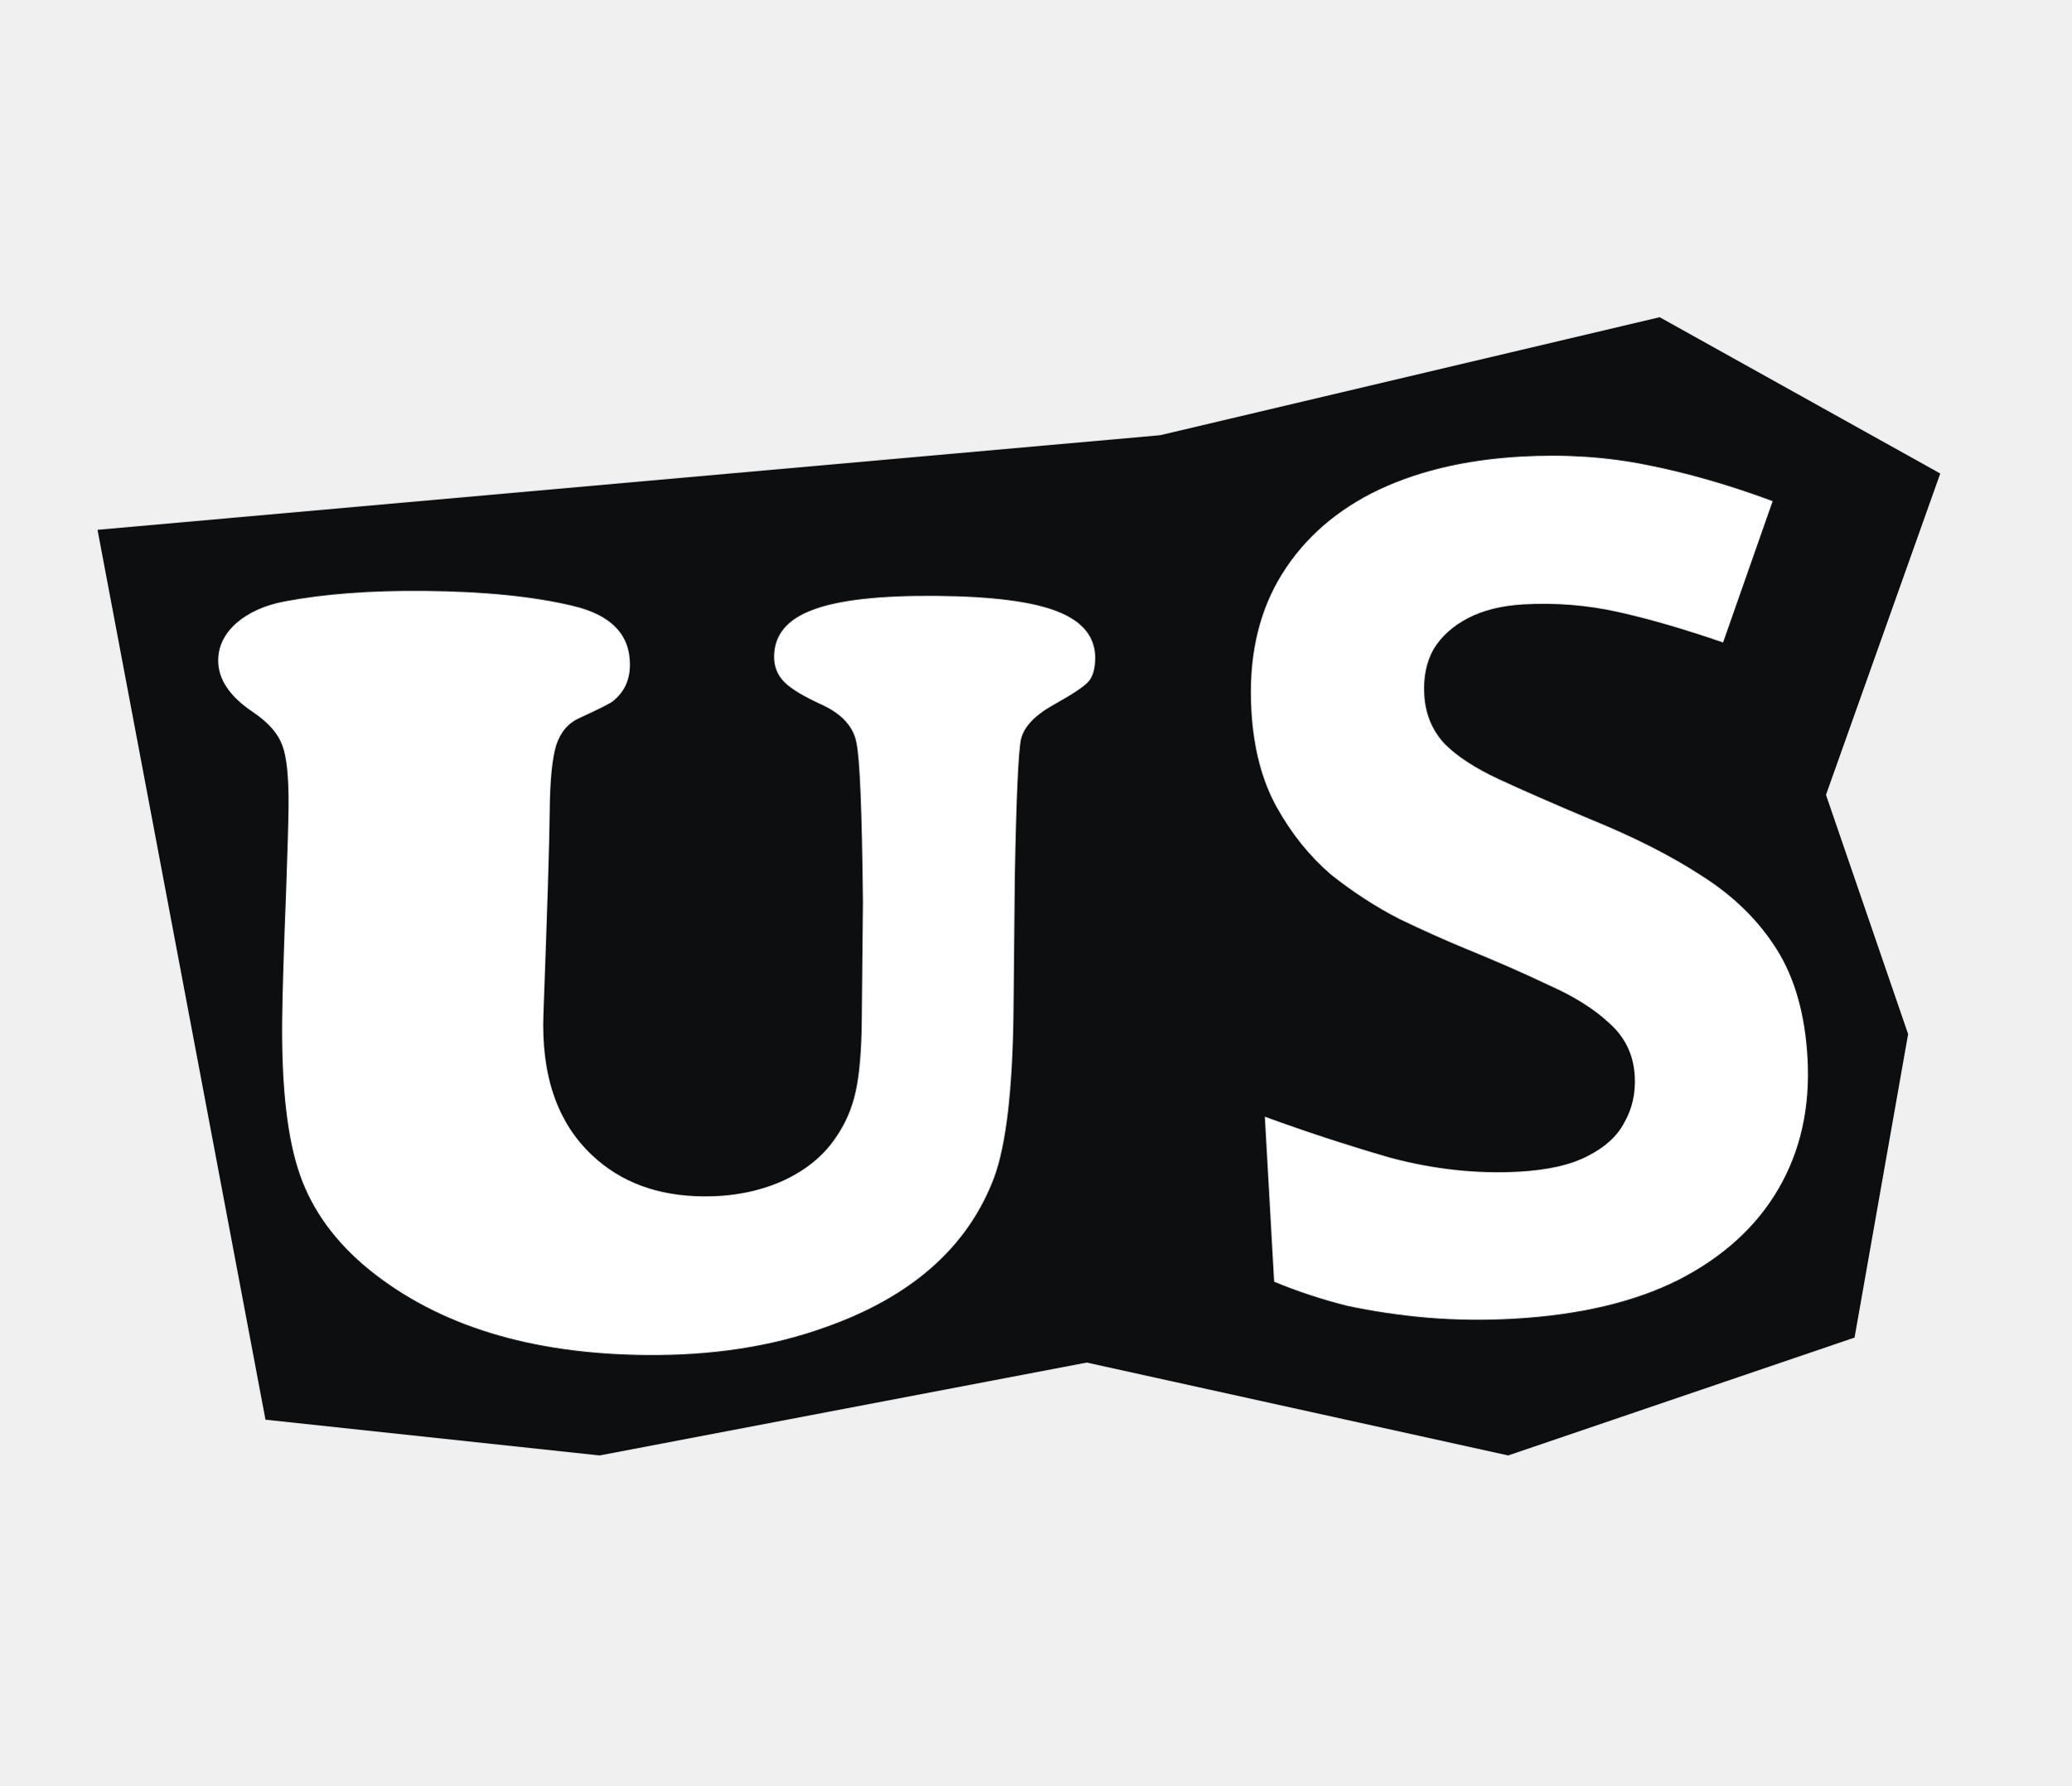
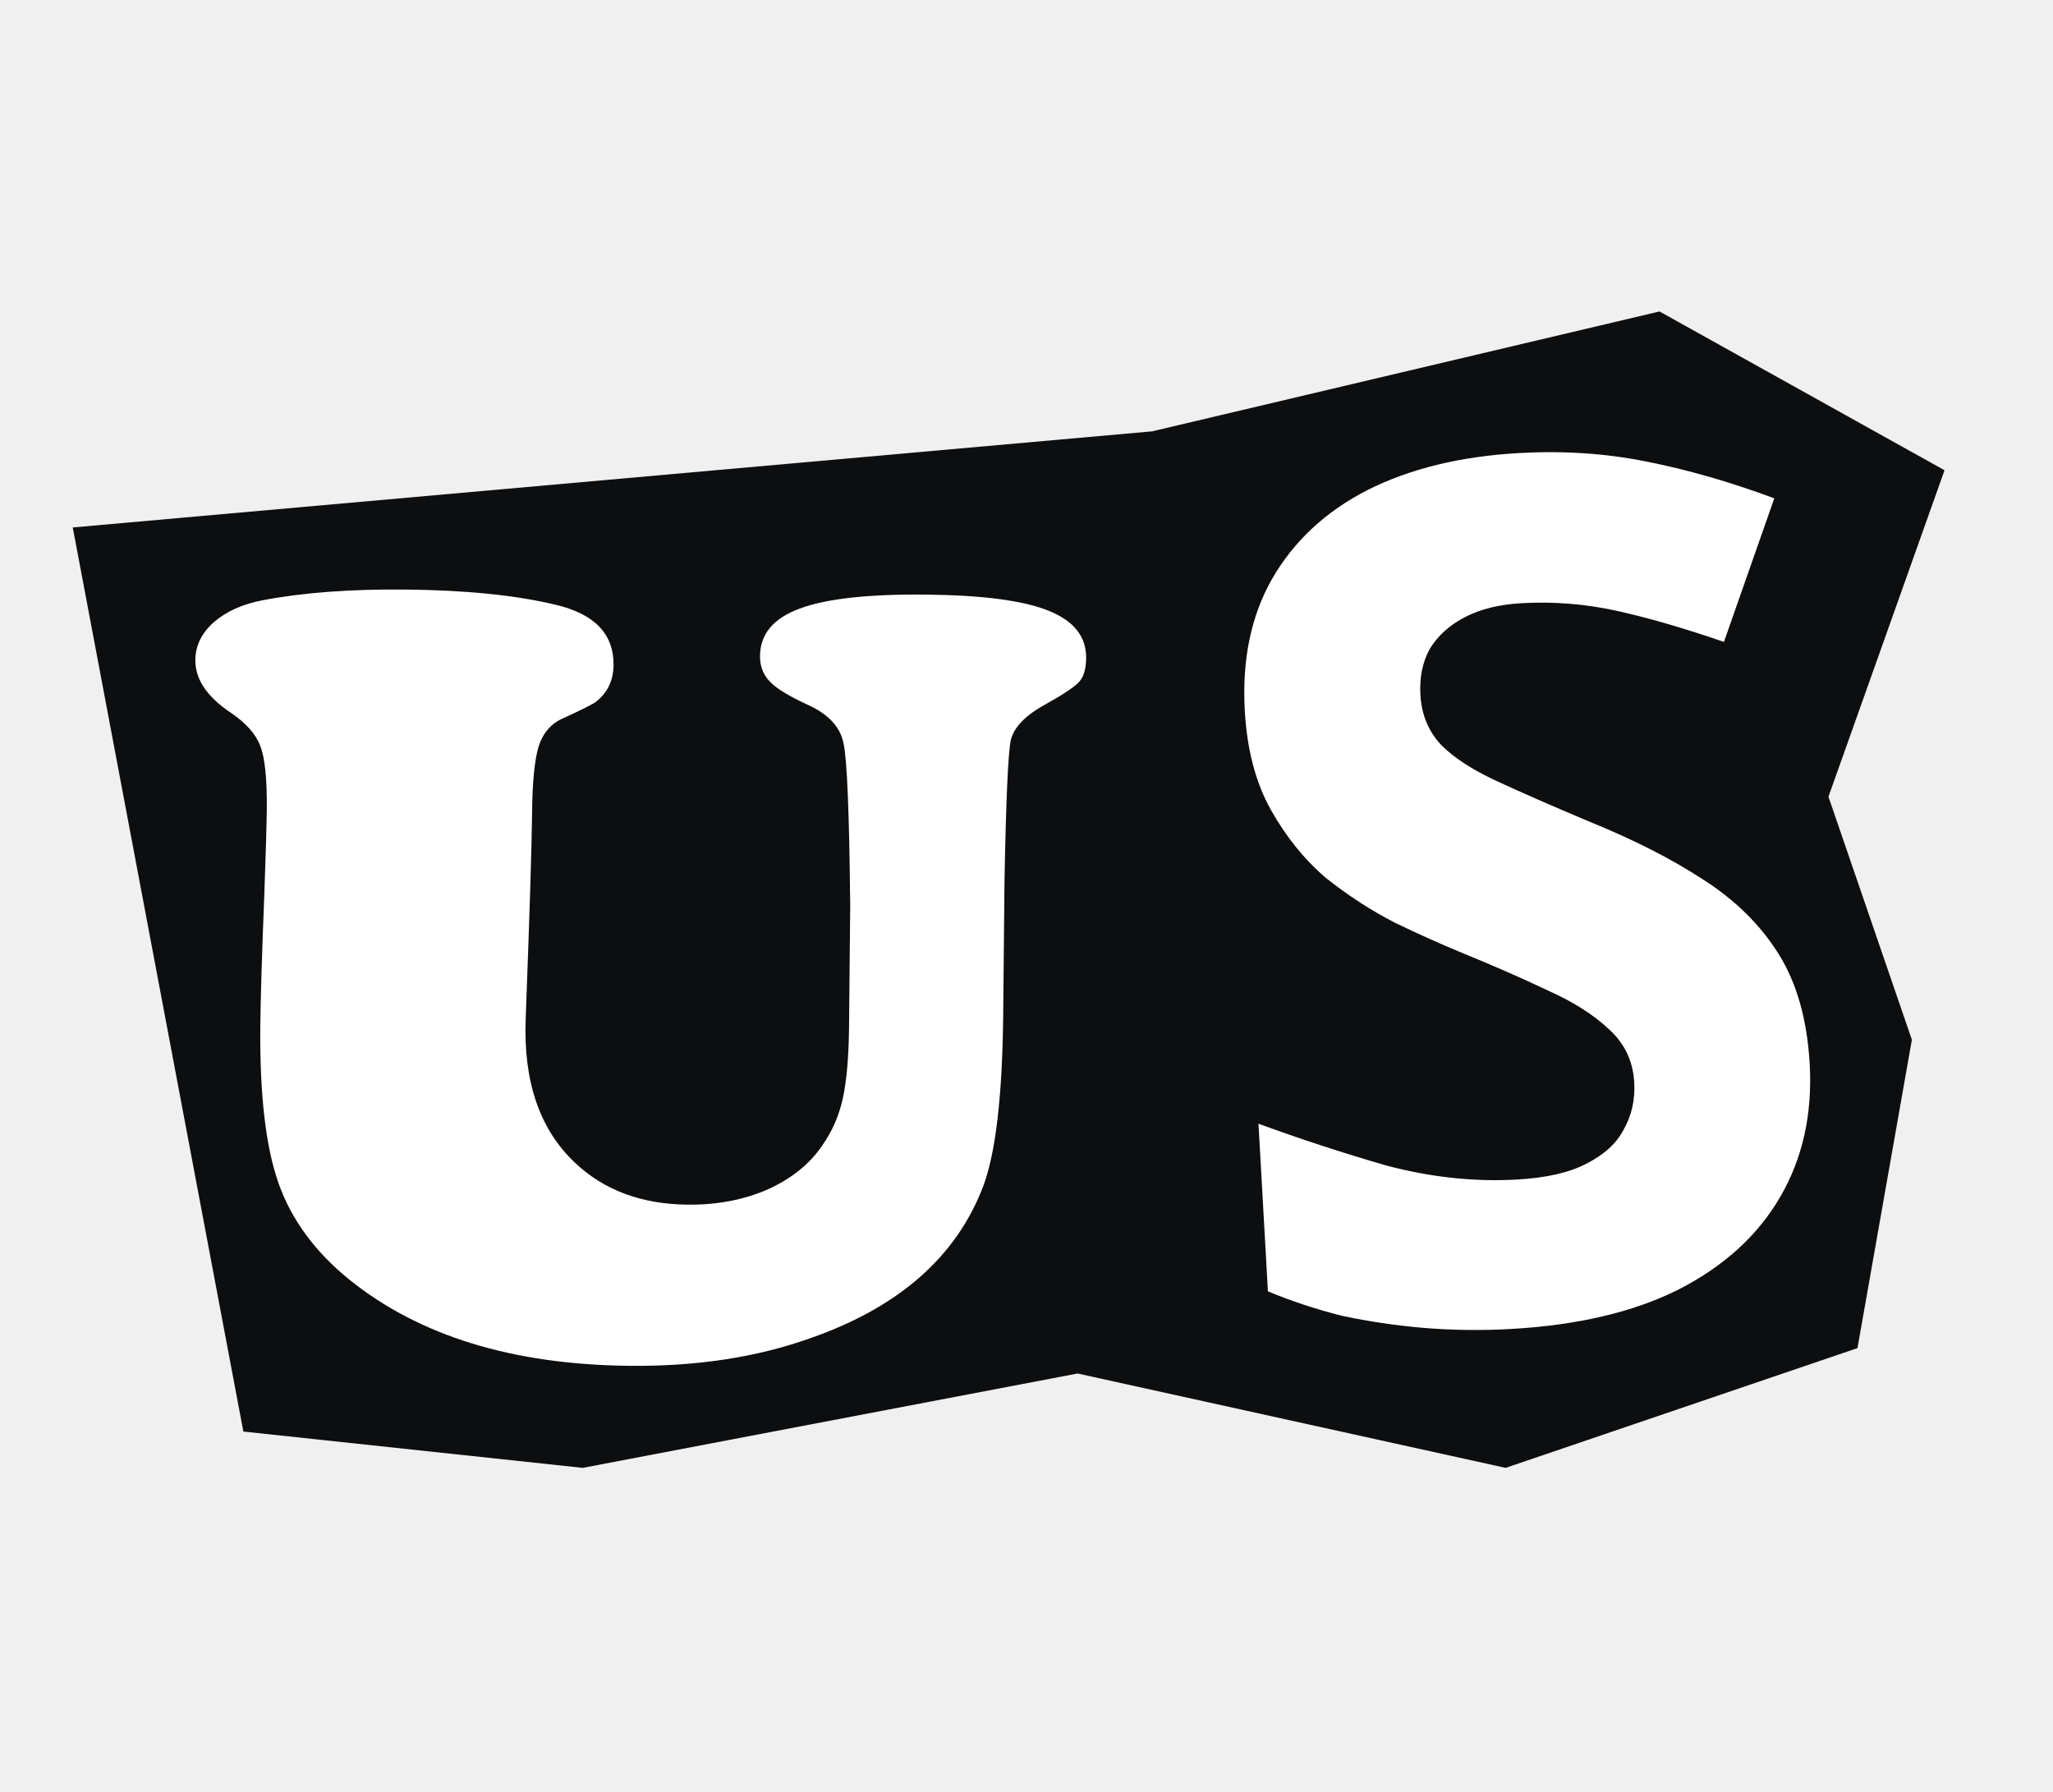
- <svg xmlns="http://www.w3.org/2000/svg" width="290" height="250" viewBox="0 0 290 250" fill="none">
-   <path d="M37.171 198.804L13.654 74.189L162.433 60.943L232.382 44.416L271.671 66.305L255.671 111.305L267.171 144.805L259.671 187.305L211.171 203.811L152.171 190.805L83.954 203.811L37.171 198.804Z" fill="#0C0E10" />
-   <path d="M253.086 148.155C253.473 155.038 252.118 161.142 249.02 166.468C245.922 171.793 241.229 176.058 234.943 179.261C228.76 182.349 221.08 184.151 211.902 184.667C207.86 184.895 203.857 184.846 199.893 184.521C196.038 184.19 192.28 183.634 188.62 182.853C185.062 181.957 181.656 180.834 178.402 179.482L177.102 156.375C182.809 158.465 188.671 160.382 194.687 162.126C200.807 163.755 206.817 164.403 212.717 164.071C216.759 163.844 219.951 163.116 222.293 161.888C224.745 160.654 226.465 159.078 227.453 157.159C228.55 155.234 229.031 153.07 228.896 150.666C228.73 147.717 227.551 145.262 225.358 143.303C223.275 141.338 220.49 139.576 217.005 138.019C213.514 136.352 209.524 134.604 205.037 132.774C202.232 131.616 199.196 130.253 195.93 128.683C192.657 127.004 189.472 124.936 186.374 122.48C183.38 119.908 180.847 116.763 178.774 113.043C176.702 109.324 175.515 104.787 175.214 99.434C174.82 92.442 176.07 86.398 178.962 81.303C181.956 76.093 186.33 72.011 192.082 69.057C197.944 66.097 204.917 64.389 213.002 63.935C219.12 63.59 224.951 63.975 230.493 65.088C236.145 66.195 242.05 67.89 248.206 70.174L241.264 89.964C235.787 88.08 230.885 86.657 226.556 85.695C222.228 84.733 217.824 84.378 213.344 84.63C210.285 84.802 207.691 85.441 205.561 86.547C203.431 87.654 201.814 89.115 200.711 90.93C199.717 92.74 199.287 94.846 199.422 97.25C199.576 99.981 200.528 102.284 202.277 104.159C204.02 105.924 206.58 107.588 209.956 109.152C213.332 110.716 217.546 112.561 222.597 114.688C228.766 117.191 234.013 119.855 238.336 122.68C242.769 125.5 246.25 128.921 248.778 132.944C251.306 136.966 252.742 142.037 253.086 148.155Z" fill="white" />
-   <path d="M142.092 122.843L141.913 141.28C141.805 152.412 140.897 160.287 139.19 164.905C135.518 174.643 127.592 181.644 115.409 185.908C108.029 188.557 99.704 189.836 90.435 189.746C74.266 189.59 61.358 185.61 51.711 177.809C47.012 173.985 43.781 169.571 42.016 164.566C40.251 159.562 39.414 152.35 39.505 142.93C39.541 139.253 39.725 133.21 40.059 124.8C40.268 118.857 40.382 114.929 40.4 113.015C40.441 108.834 40.141 105.934 39.502 104.316C38.913 102.698 37.568 101.174 35.466 99.743C32.163 97.545 30.524 95.111 30.55 92.441C30.569 90.476 31.417 88.747 33.094 87.252C34.821 85.757 37.073 84.746 39.848 84.219C45.4 83.165 51.954 82.674 59.51 82.747C67.821 82.828 74.716 83.525 80.195 84.837C85.573 86.099 88.241 88.87 88.199 93.152C88.179 95.267 87.382 96.947 85.808 98.191C85.452 98.49 83.934 99.256 81.252 100.49C79.633 101.179 78.512 102.453 77.89 104.311C77.317 106.169 77.011 109.239 76.969 113.521C76.927 117.903 76.633 127.372 76.089 141.925C75.753 150.587 78.031 157.208 82.924 161.79C86.917 165.556 92.087 167.471 98.434 167.532C102.464 167.571 106.123 166.876 109.412 165.447C112.7 163.968 115.214 161.952 116.951 159.4C118.33 157.448 119.284 155.266 119.811 152.853C120.338 150.44 120.622 147.143 120.662 142.962L120.824 126.34C120.696 113.593 120.39 106.134 119.908 103.963C119.476 101.742 117.881 99.989 115.122 98.703C112.514 97.519 110.736 96.444 109.789 95.477C108.841 94.511 108.374 93.322 108.387 91.912C108.417 88.89 110.226 86.716 113.816 85.391C117.456 84.015 123.256 83.366 131.215 83.444C139.023 83.519 144.658 84.254 148.12 85.648C151.633 87.042 153.375 89.225 153.346 92.197C153.332 93.658 153.019 94.738 152.408 95.438C151.797 96.137 150.199 97.204 147.616 98.64C144.932 100.126 143.38 101.748 142.96 103.507C142.59 105.216 142.301 111.662 142.092 122.843Z" fill="white" />
+ <svg xmlns="http://www.w3.org/2000/svg" width="283" height="247" viewBox="0 0 283 247" fill="none">
+   <path d="M33.547 197.318L10.03 72.703L158.809 59.456L228.758 42.93L268.047 64.818L252.047 109.818L263.547 143.318L256.047 185.818L207.547 202.325L148.547 189.318L80.33 202.325L33.547 197.318Z" fill="#0C0E10" />
+   <path d="M249.462 146.668C249.849 153.552 248.494 159.656 245.396 164.981C242.298 170.307 237.605 174.571 231.319 177.775C225.136 180.862 217.456 182.664 208.278 183.181C204.236 183.408 200.233 183.359 196.269 183.034C192.414 182.703 188.656 182.147 184.996 181.367C181.438 180.471 178.032 179.347 174.778 177.996L173.478 154.888C179.185 156.979 185.047 158.896 191.063 160.64C197.183 162.268 203.193 162.917 209.092 162.585C213.135 162.357 216.327 161.63 218.669 160.402C221.121 159.168 222.841 157.592 223.829 155.673C224.926 153.748 225.407 151.584 225.272 149.18C225.106 146.23 223.927 143.776 221.734 141.817C219.651 139.851 216.866 138.09 213.381 136.532C209.89 134.866 205.9 133.117 201.413 131.287C198.608 130.13 195.572 128.766 192.306 127.196C189.033 125.517 185.848 123.45 182.75 120.993C179.756 118.422 177.223 115.276 175.15 111.557C173.078 107.837 171.891 103.301 171.59 97.947C171.196 90.955 172.446 84.912 175.337 79.817C178.332 74.607 182.706 70.525 188.458 67.571C194.32 64.611 201.293 62.903 209.378 62.448C215.496 62.104 221.327 62.488 226.869 63.602C232.521 64.708 238.426 66.404 244.582 68.688L237.64 88.478C232.163 86.594 227.261 85.171 222.932 84.209C218.604 83.247 214.2 82.891 209.72 83.144C206.661 83.316 204.066 83.955 201.937 85.061C199.807 86.167 198.19 87.628 197.087 89.444C196.093 91.253 195.663 93.36 195.798 95.764C195.952 98.495 196.903 100.798 198.653 102.672C200.396 104.437 202.956 106.102 206.332 107.666C209.708 109.229 213.922 111.075 218.973 113.202C225.142 115.704 230.389 118.368 234.712 121.194C239.145 124.013 242.626 127.434 245.154 131.457C247.682 135.48 249.118 140.55 249.462 146.668Z" fill="white" />
+   <path d="M138.468 121.357L138.289 139.793C138.181 150.926 137.274 158.801 135.566 163.419C131.895 173.156 123.968 180.157 111.786 184.422C104.405 187.071 96.08 188.35 86.812 188.26C70.642 188.103 57.734 184.124 48.087 176.323C43.389 172.499 40.157 168.085 38.392 163.08C36.627 158.076 35.79 150.864 35.882 141.444C35.917 137.767 36.102 131.723 36.435 123.314C36.644 117.371 36.758 113.443 36.777 111.529C36.817 107.348 36.518 104.448 35.879 102.83C35.29 101.212 33.944 99.688 31.843 98.257C28.539 96.058 26.9 93.624 26.926 90.955C26.945 88.99 27.793 87.26 29.47 85.765C31.197 84.271 33.449 83.26 36.225 82.733C41.777 81.678 48.33 81.188 55.886 81.261C64.198 81.342 71.093 82.038 76.571 83.351C81.949 84.612 84.617 87.384 84.576 91.665C84.555 93.781 83.758 95.461 82.184 96.705C81.829 97.004 80.31 97.77 77.628 99.003C76.009 99.693 74.889 100.967 74.266 102.825C73.694 104.683 73.387 107.753 73.346 112.035C73.303 116.417 73.01 125.885 72.465 140.439C72.129 149.1 74.407 155.722 79.3 160.303C83.294 164.07 88.464 165.984 94.811 166.046C98.841 166.085 102.5 165.39 105.788 163.961C109.077 162.482 111.59 160.466 113.328 157.913C114.707 155.962 115.66 153.78 116.187 151.367C116.714 148.954 116.998 145.657 117.039 141.476L117.2 124.853C117.072 112.107 116.767 104.648 116.284 102.477C115.852 100.256 114.257 98.503 111.499 97.216C108.891 96.032 107.113 94.957 106.165 93.991C105.217 93.025 104.75 91.836 104.764 90.426C104.793 87.403 106.603 85.229 110.192 83.904C113.833 82.529 119.633 81.88 127.591 81.957C135.399 82.033 141.034 82.768 144.497 84.162C148.01 85.556 149.752 87.739 149.723 90.711C149.709 92.172 149.396 93.252 148.785 93.951C148.173 94.65 146.576 95.718 143.993 97.154C141.308 98.639 139.756 100.261 139.336 102.021C138.967 103.73 138.678 110.175 138.468 121.357Z" fill="white" />
</svg>
